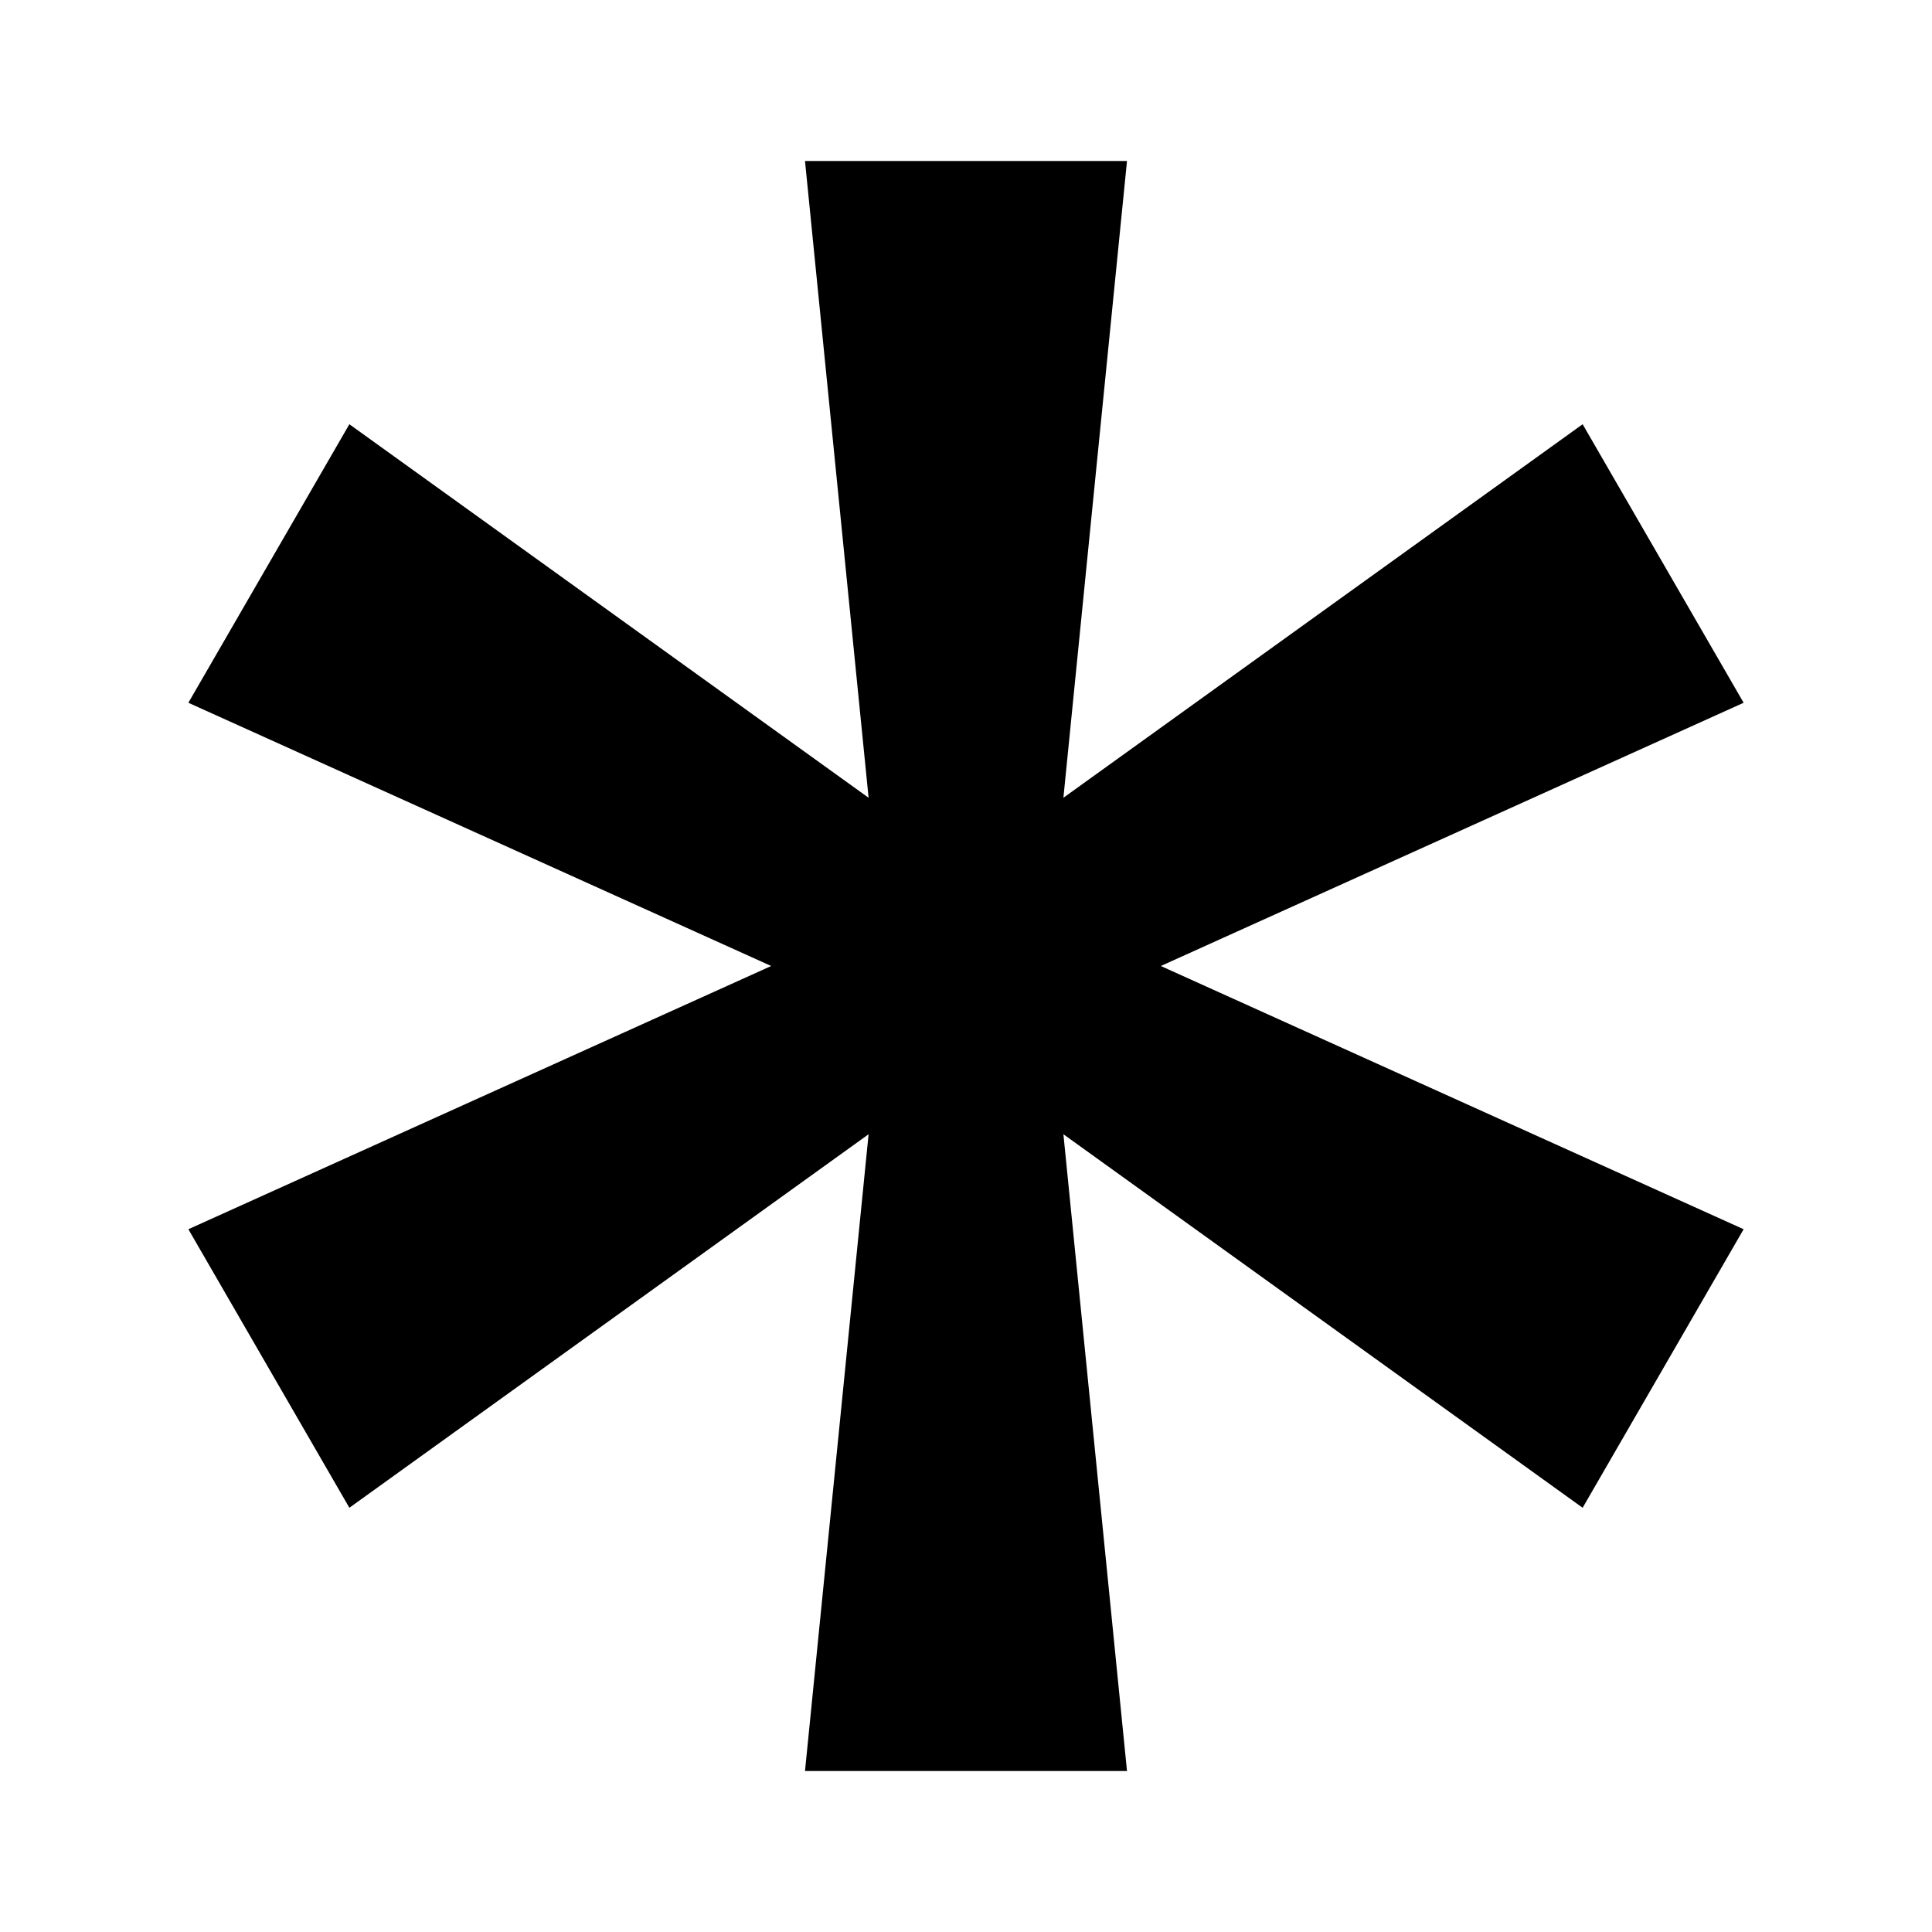
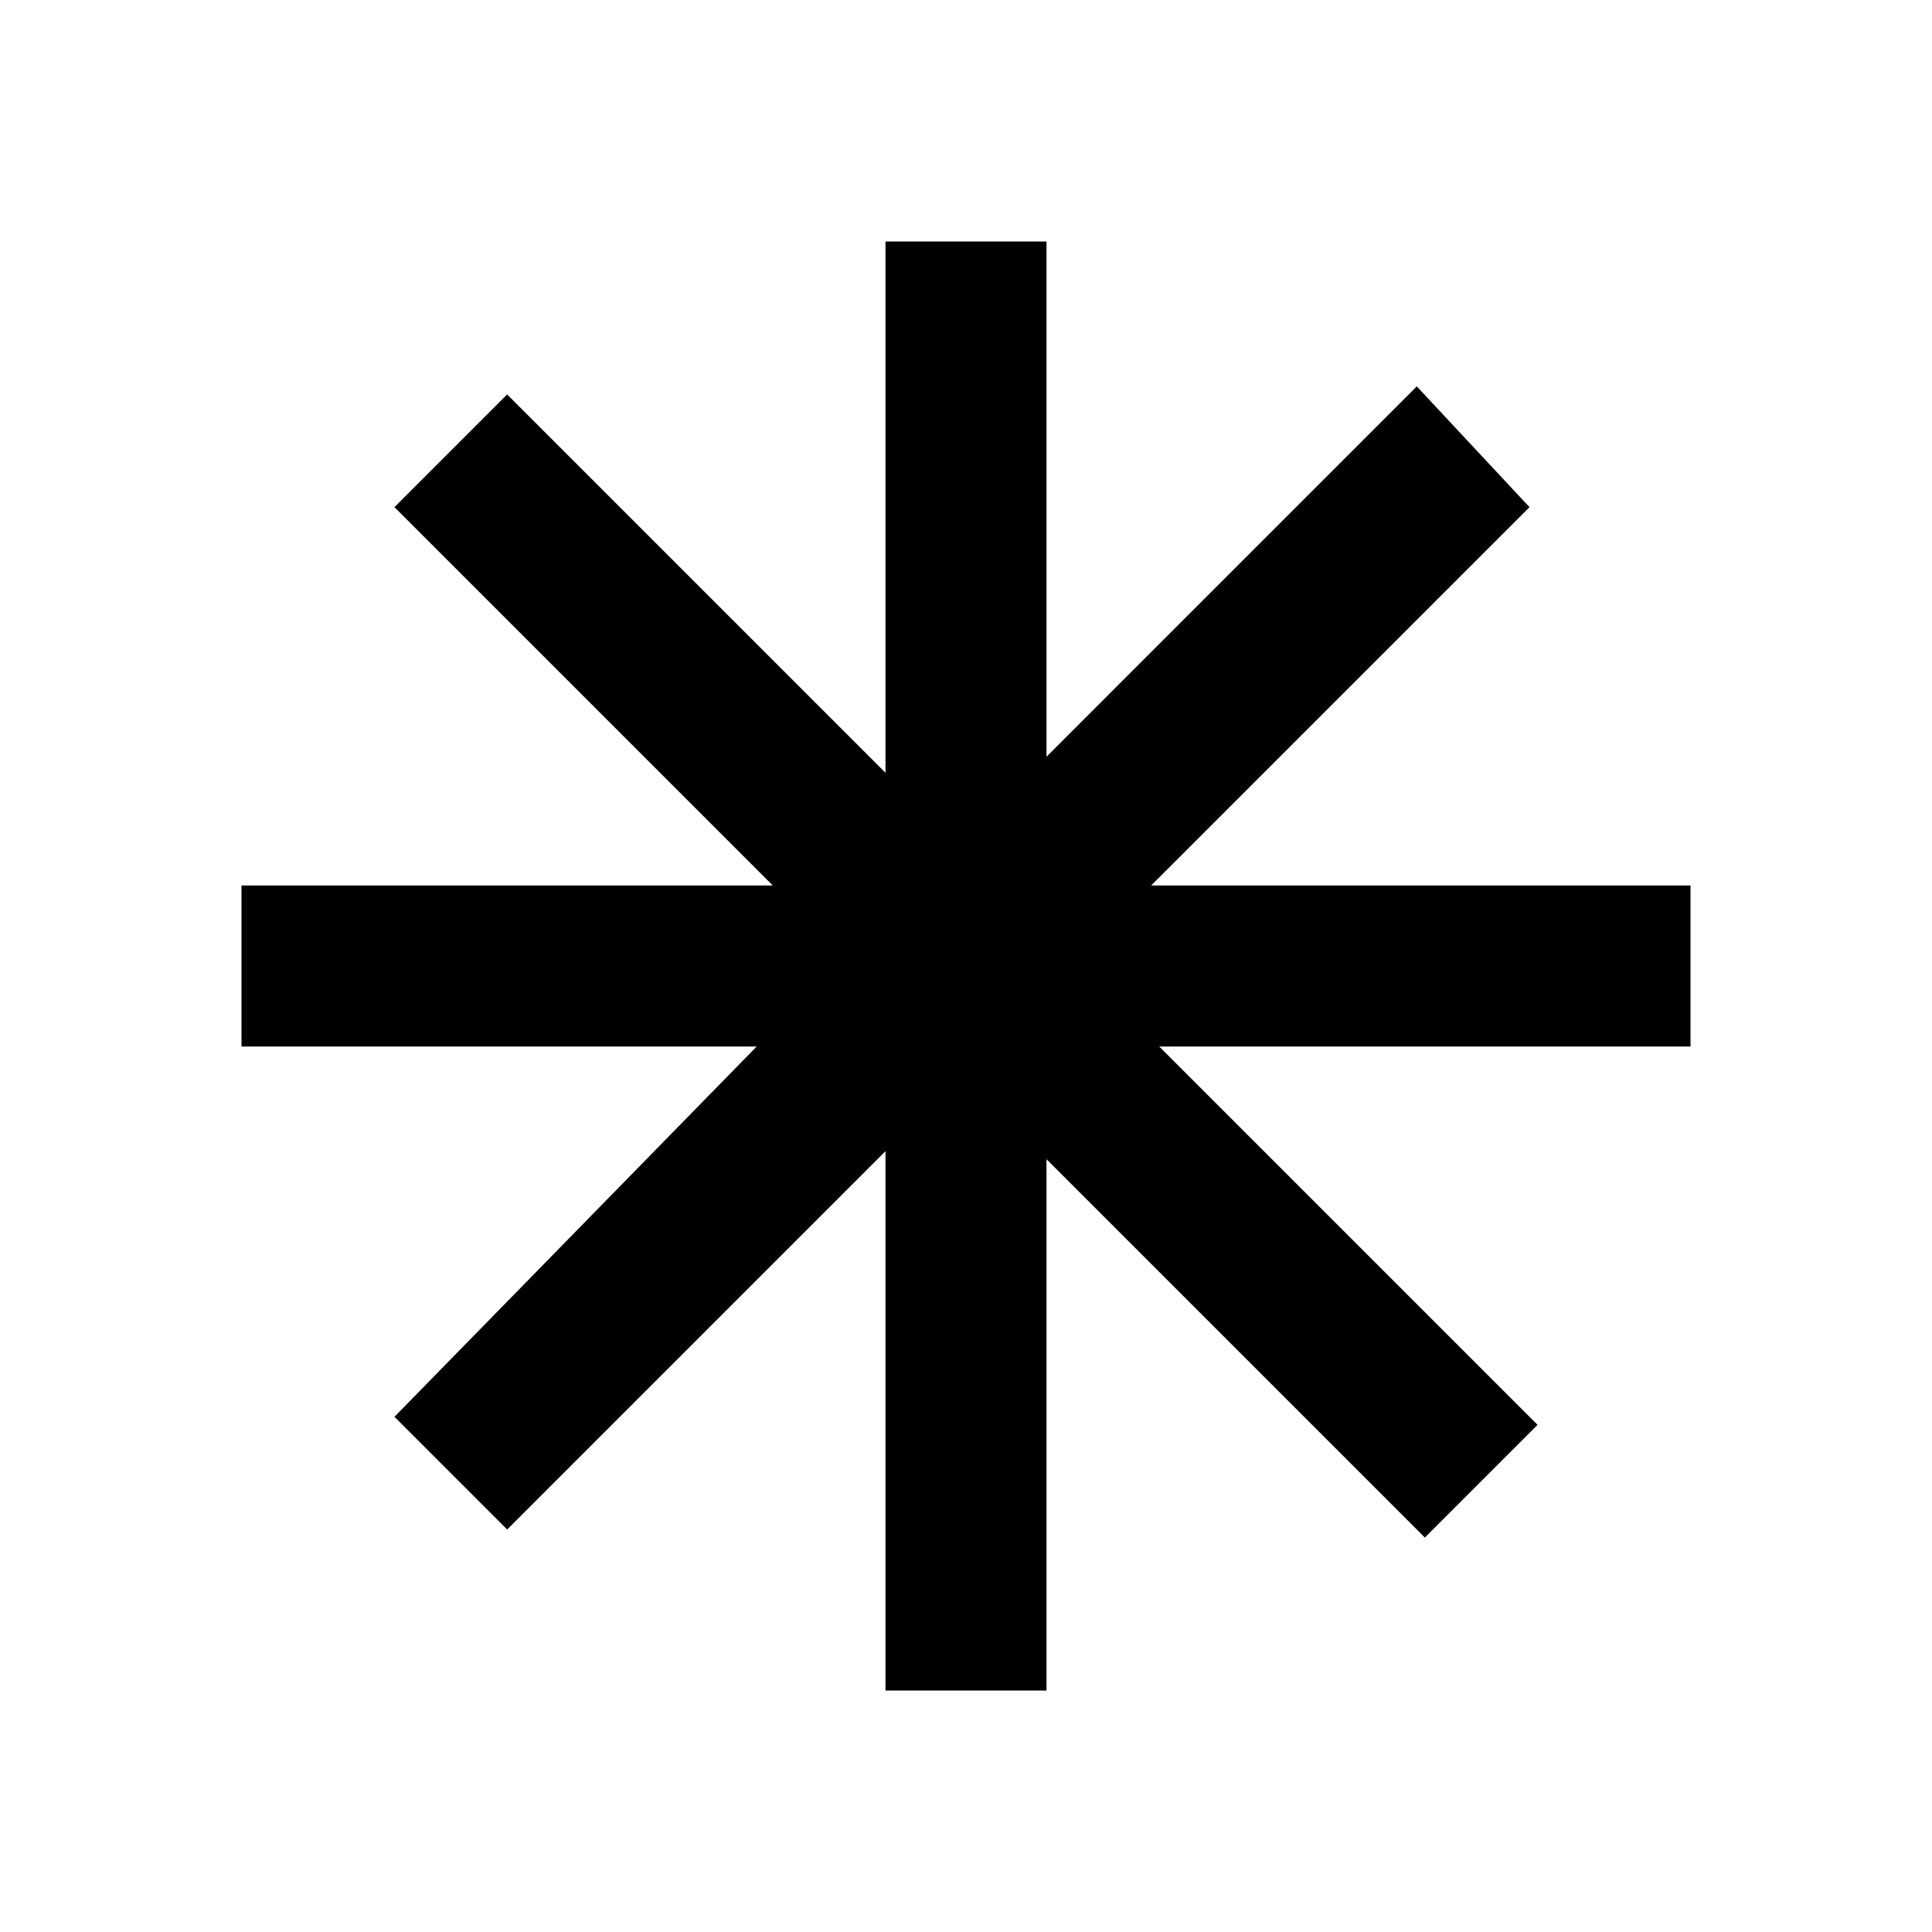
<svg xmlns="http://www.w3.org/2000/svg" width="24" height="24">
-   <path d="M10,2H14L13.21,9.91L19.66,5.27L21.66,8.73L14.42,12L21.66,15.27L19.66,18.73L13.21,14.09L14,22H10L10.79,14.09L4.34,18.73L2.34,15.27L9.58,12L2.34,8.73L4.34,5.27L10.79,9.91L10,2Z" />
+   <path d="M21 13H14.4L19.1 17.7L17.7 19.1L13 14.4V21H11V14.3L6.3 19L4.9 17.6L9.4 13H3V11H9.6L4.9 6.3L6.3 4.9L11 9.6V3H13V9.4L17.6 4.8L19 6.3L14.3 11H21V13Z" />
</svg>
